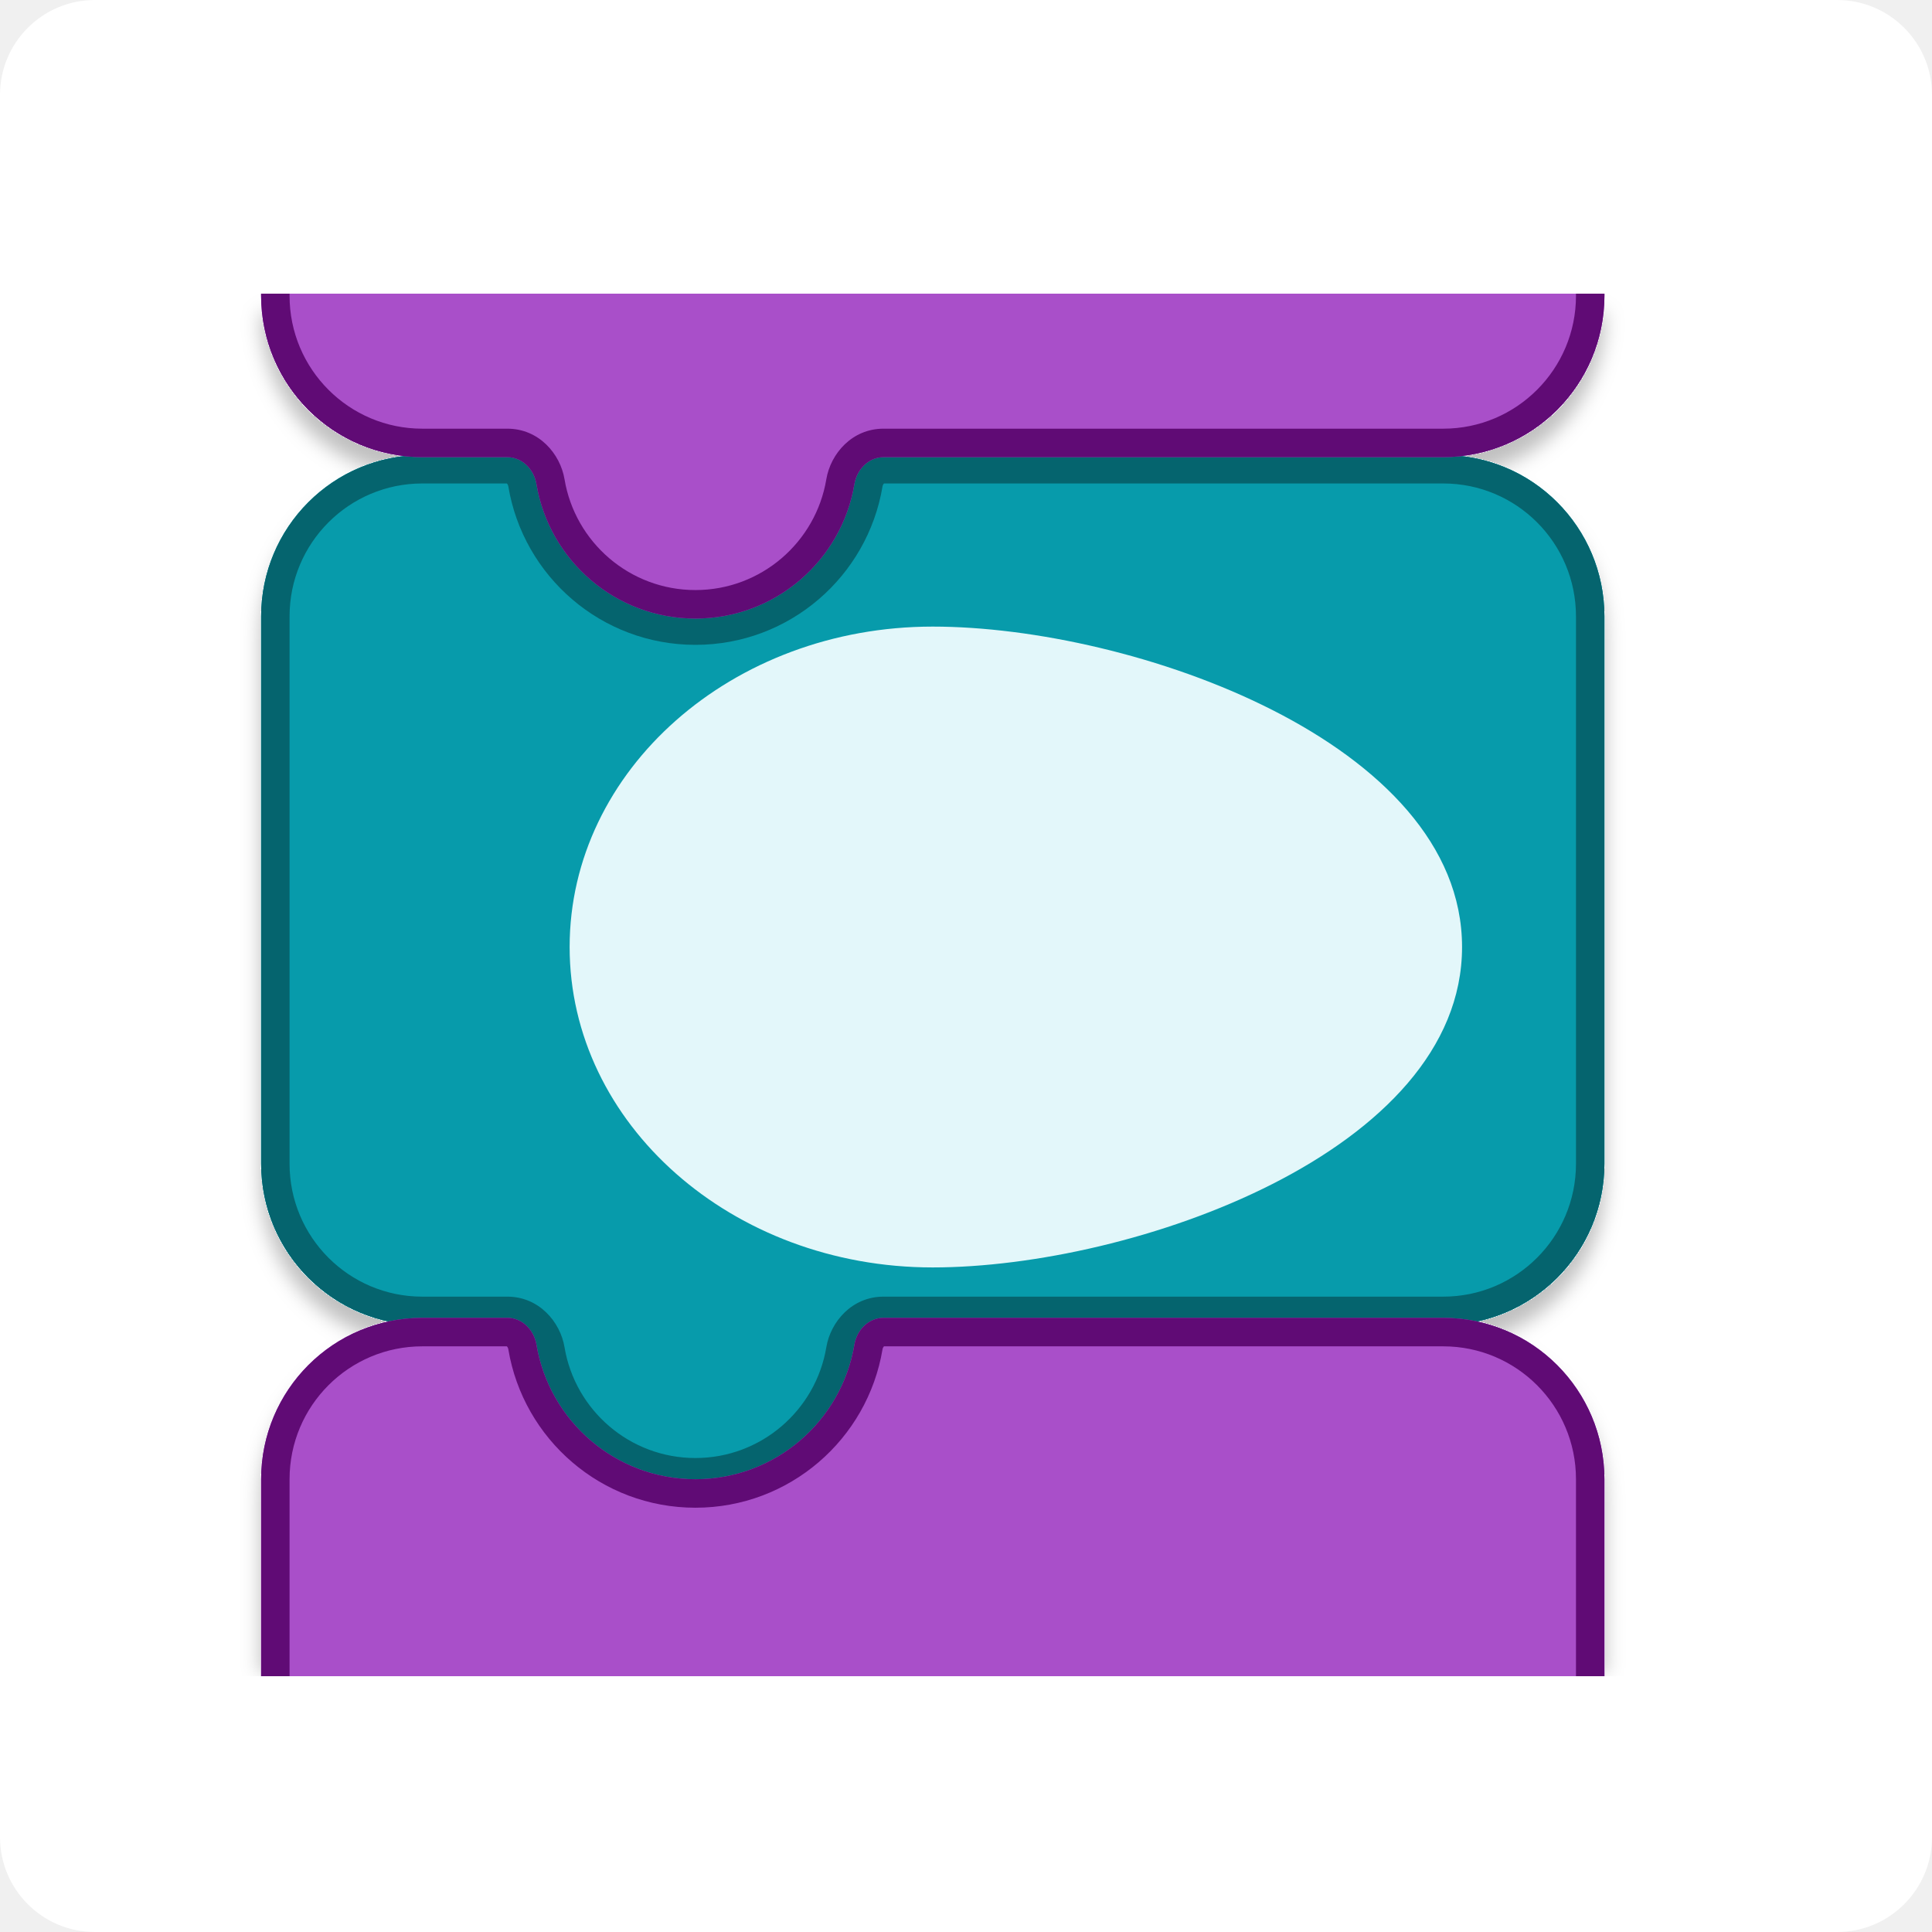
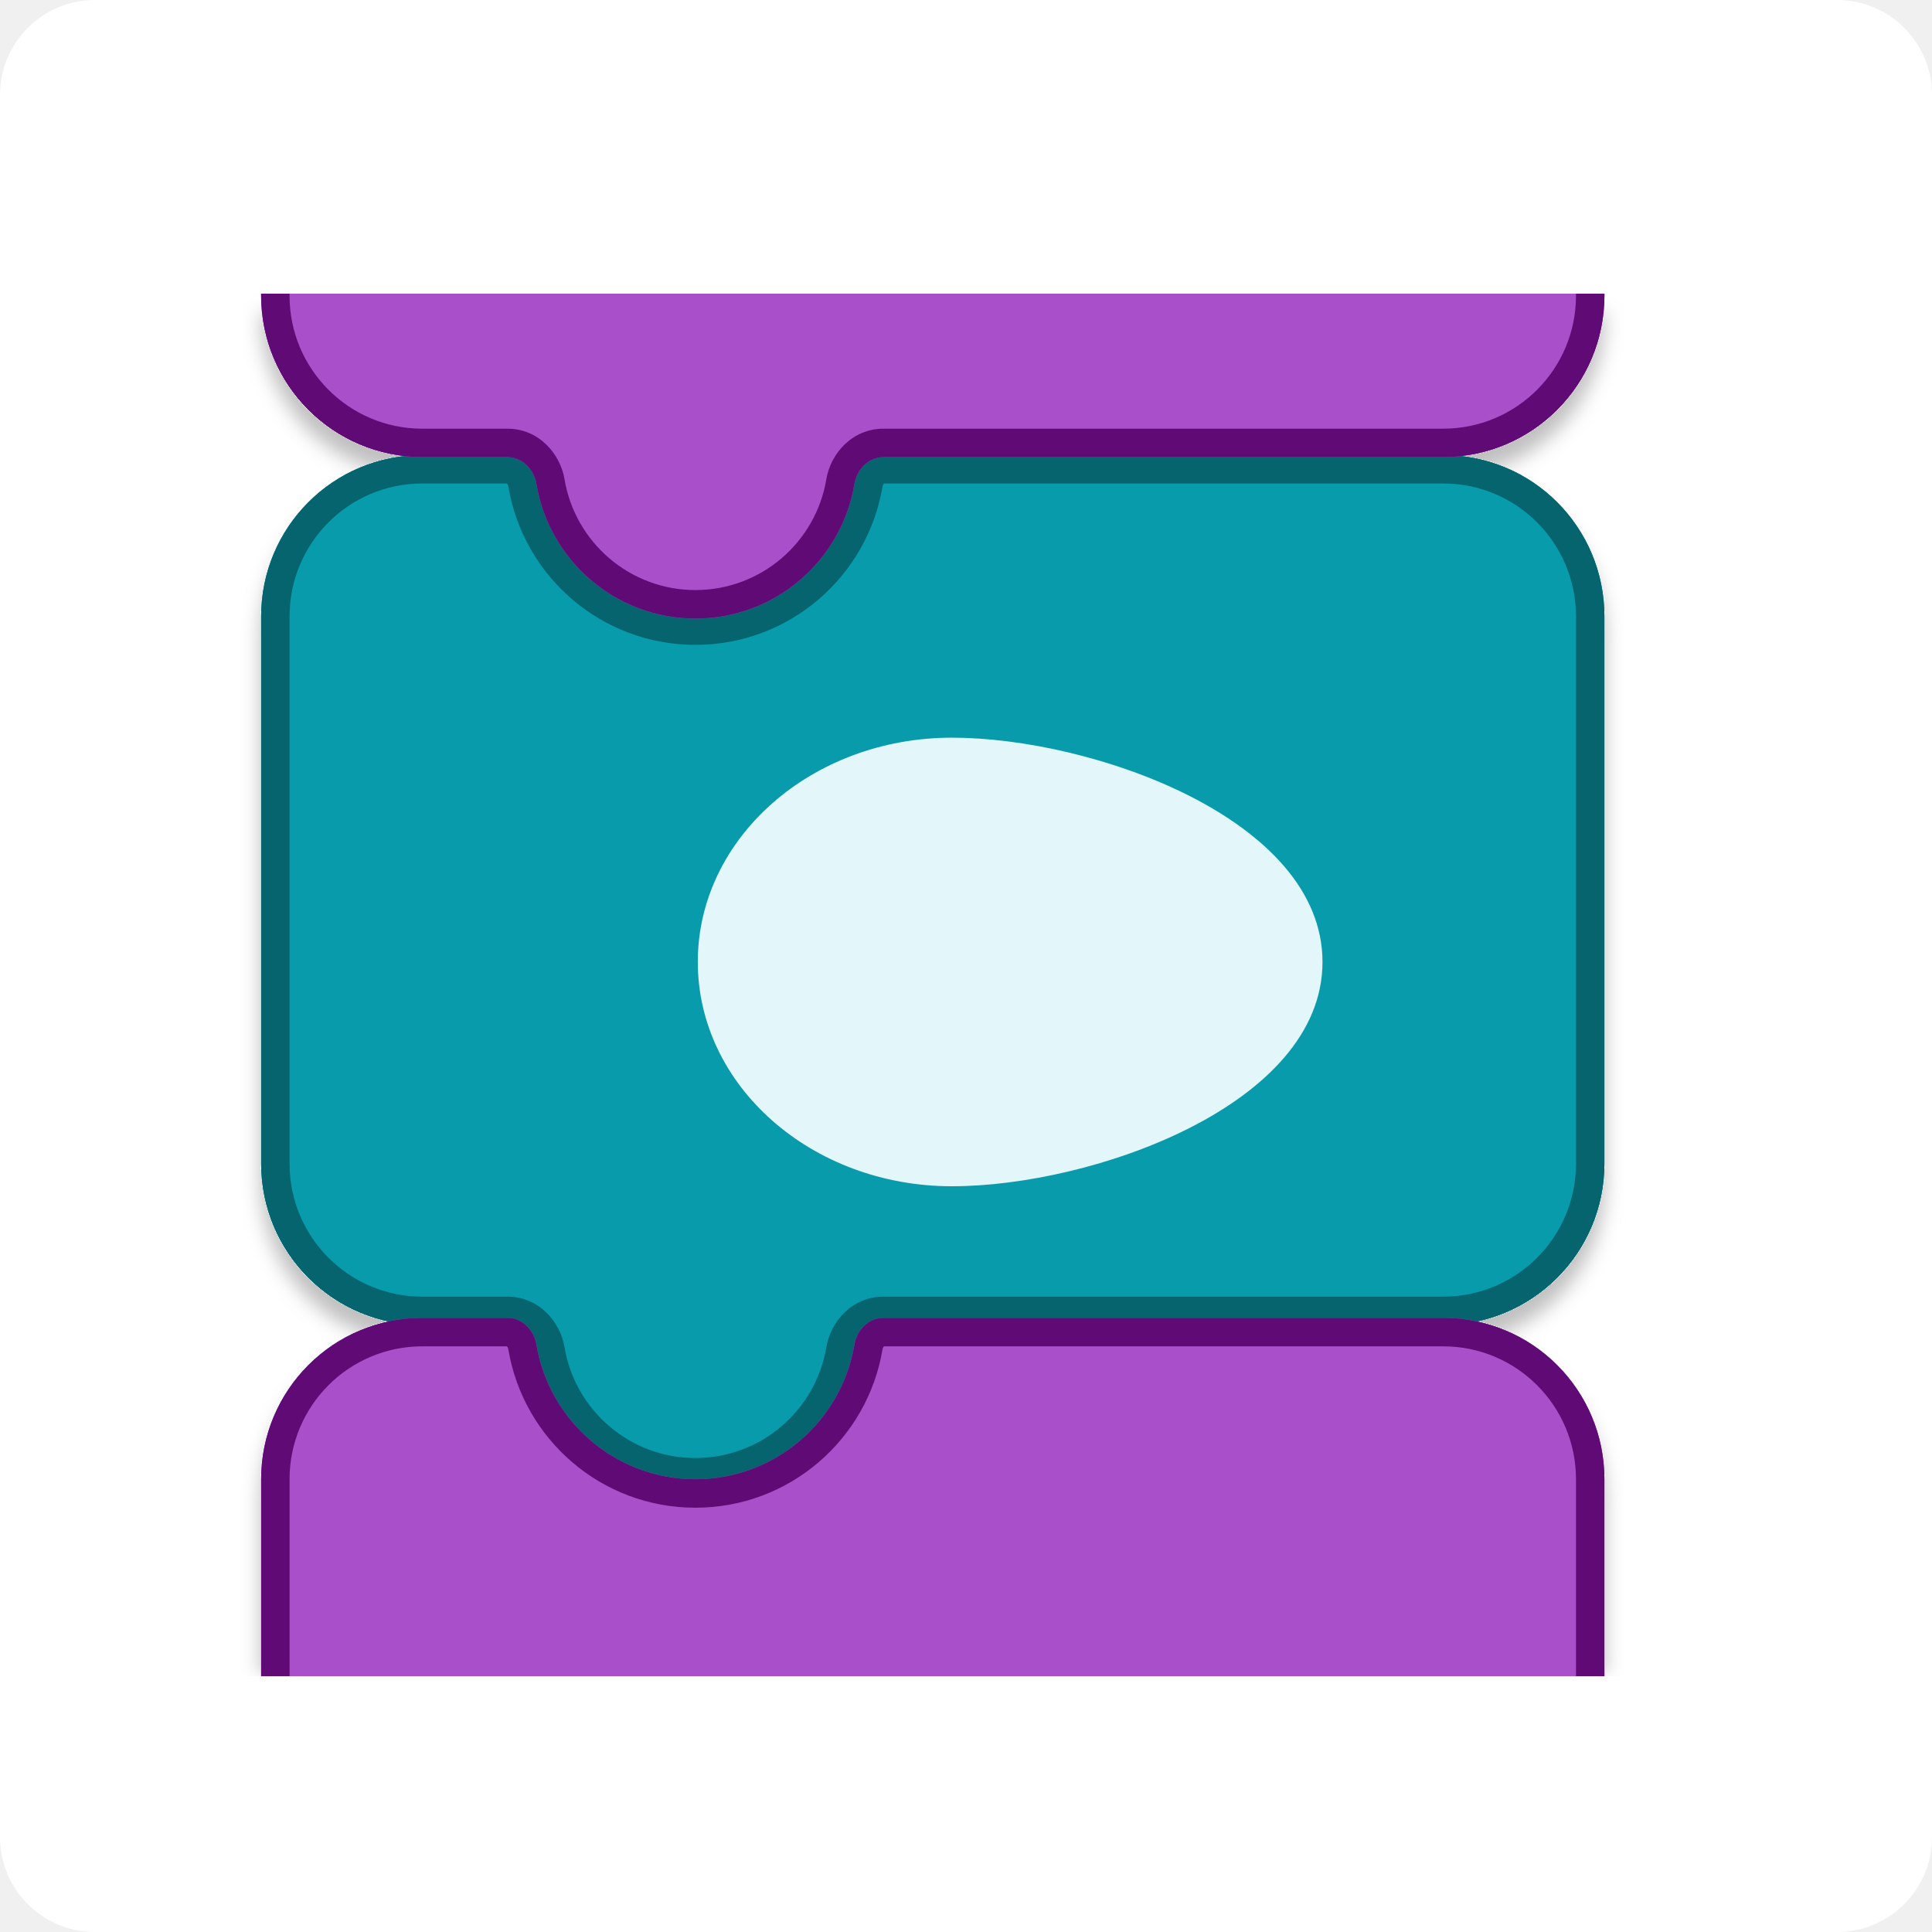
<svg xmlns="http://www.w3.org/2000/svg" width="407" height="407" viewBox="0 0 407 407" fill="none">
  <g clip-path="url(#clip0_2_7065)">
    <rect width="407" height="407" rx="20" fill="white" />
    <g filter="url(#filter0_d_2_7065)">
      <path d="M57.848 95.96C57.848 77.204 73.069 62 91.845 62H207.158C225.934 62 241.155 77.204 241.155 95.96     V213.88C241.155 217.006 243.711 219.491 246.797 220.006C262.888 222.69 275.151 236.665 275.151 253.5C275.151 270.335 262.888 284.31 246.797 286.994C243.711 287.509 241.155 289.994 241.155 293.12     V311.04C241.155 329.796 225.934 345 207.158 345H91.845C73.069 345 57.848 329.796 57.848 311.04     V293.12C57.848 289.994 60.404 287.509 63.491 286.994C79.581 284.31 91.845 270.335 91.845 253.5C91.845 236.665 79.581 222.69 63.491 220.006C60.404 219.491 57.848 217.006 57.848 213.88V95.96Z" fill="#079BAB" transform="rotate(90 200 200) translate(38 0)" />
      <path fill-rule="evenodd" clip-rule="evenodd" d="M91.845 68C76.377 68 63.848 80.524 63.848 95.96     V213.775     C63.851 213.778 63.854 213.781 63.858 213.784C63.904 213.833 63.984 213.899 64.099 213.96C64.214 214.021 64.344 214.065 64.478 214.087C83.409 217.246 97.845 233.679 97.845 253.5C97.845 273.321 83.409 289.754 64.478 292.913C64.344 292.935 64.214 292.979 64.099 293.04C63.984 293.101 63.904 293.167 63.858 293.216C63.854 293.219 63.851 293.222 63.848 293.225V311.04C63.848 326.476 76.377 339 91.845 339H207.158C222.626 339 235.155 326.476 235.155 311.04     V293.12     C235.155 286.473 240.452 281.97 245.81 281.076C259.06 278.865 269.151 267.35 269.151 253.5C269.151 239.65 259.06 228.135 245.81 225.924C240.452 225.03 235.155 220.527 235.155 213.88     V95.96C235.155 80.524 222.626 68 207.158 68H91.845ZM91.845 62C73.069 62 57.848 77.204 57.848 95.96     V213.88      C57.848 217.006 60.404 219.491 63.491 220.006C79.581 222.69 91.845 236.665 91.845 253.5C91.845 270.335 79.581 284.31 63.491 286.994C60.404 287.509 57.848 289.994 57.848 293.12     V311.04C57.848 329.796 73.069 345 91.845 345H207.158C225.934 345 241.155 329.796 241.155 311.04     V293.12     C241.155 289.994 243.71 287.509 246.797 286.994C262.888 284.31 275.151 270.335 275.151 253.5C275.151 236.665 262.888 222.69 246.797 220.006C243.71 219.491 241.155 217.006 241.155 213.88V95.96C241.155 77.204 225.934 62 207.158 62H91.845Z" fill="#05646E" transform="rotate(90 200 200) translate(38 0)" />
      <path d="M239.623 95.96C239.623 77.204 254.844 62 273.62 62H588.933C607.709 62 622.93 77.204 622.93 95.96V163.88C622.93 167.006 625.485 169.491 628.572 170.006C644.662 172.69 656.926 186.665 656.926 203.5C656.926 220.335 644.662 234.31 628.572 236.994C625.485 237.509 622.93 239.994 622.93 243.12V311.04C622.93 329.796 607.709 345 588.933 345H273.62C254.844 345 239.623 329.796 239.623 311.04     V293.12     C239.623 289.994 242.179 287.509 245.266 286.994C261.356 284.31 273.62 270.335 273.62 253.5C273.62 236.665 261.356 222.69 245.266 220.006C242.179 219.491 239.623 217.006 239.623 213.88     V95.96Z" fill="#A94FC9" transform="rotate(90 200 200) translate(38 0)" />
      <path fill-rule="evenodd" clip-rule="evenodd" d="M273.62 68C258.152 68 245.623 80.524 245.623 95.96     V213.775     C245.626 213.778 245.629 213.781 245.632 213.784C245.679 213.833 245.759 213.899 245.874 213.96C245.989 214.021 246.119 214.065 246.253 214.087C265.184 217.246 279.62 233.679 279.62 253.5C279.62 273.321 265.184 289.754 246.253 292.913C246.119 292.935 245.989 292.979 245.874 293.04C245.759 293.101 245.679 293.167 245.632 293.216C245.629 293.219 245.626 293.222 245.623 293.225     V311.04C245.623 326.476 258.152 339 273.62 339H588.933C604.401 339 616.93 326.476 616.93 311.04V243.12C616.93 236.473 622.227 231.97 627.584 231.076C640.835 228.865 650.926 217.35 650.926 203.5C650.926 189.65 640.835 178.135 627.584 175.924C622.227 175.03 616.93 170.527 616.93 163.88V95.96C616.93 80.524 604.401 68 588.933 68H273.62ZM273.62 62C254.844 62 239.623 77.204 239.623 95.96     V213.88     C239.623 217.006 242.179 219.491 245.266 220.006C261.356 222.69 273.62 236.665 273.62 253.5C273.62 270.335 261.356 284.31 245.266 286.994C242.179 287.509 239.623 289.994 239.623 293.12     V311.04C239.623 329.796 254.844 345 273.62 345H588.933C607.709 345 622.93 329.796 622.93 311.04V243.12C622.93 239.994 625.485 237.509 628.572 236.994C644.662 234.31 656.926 220.335 656.926 203.5C656.926 186.665 644.662 172.69 628.572 170.006C625.485 169.491 622.93 167.006 622.93 163.88V95.96C622.93 77.204 607.709 62 588.933 62H373.62Z" fill="#600B75" transform="rotate(90 200 200) translate(38 0)" />
      <path d="M-225 95.96C-225 77.204 -209.779 62 -191.003 62H24.309C43.085 62 58.306 77.204 58.306 95.96     V213.88     C58.306 217.006 60.862 219.491 63.949 220.006C80.039 222.69 92.303 236.665 92.303 253.5C92.303 270.335 80.039 284.31 63.949 286.994C60.862 287.509 58.306 289.994 58.306 293.12     V311.04C58.306 329.796 43.085 345 24.309 345H-191.003C-209.779 345 -225 329.796 -225 311.04V243.12C-225 239.994 -222.444 237.509 -219.358 236.994C-203.267 234.31 -191.003 220.335 -191.003 203.5C-191.003 186.665 -203.267 172.69 -219.358 170.006C-222.444 169.491 -225 167.006 -225 163.88V95.96Z" fill="#A94FC9" transform="rotate(90 200 200) translate(38 0)" />
      <path fill-rule="evenodd" clip-rule="evenodd" d="M-191.003 68C-206.472 68 -219 80.524 -219 95.96V163.775C-218.997 163.778 -218.994 163.781 -218.991 163.784C-218.944 163.833 -218.865 163.899 -218.749 163.96C-218.634 164.021 -218.504 164.065 -218.37 164.087C-199.439 167.246 -185.003 183.679 -185.003 203.5C-185.003 223.321 -199.439 239.754 -218.37 242.913C-218.504 242.935 -218.634 242.979 -218.749 243.04C-218.865 243.101 -218.944 243.167 -218.991 243.216C-218.994 243.219 -218.997 243.222 -219 243.225V311.04C-219 326.476 -206.472 339 -191.003 339H24.309C39.778 339 52.306 326.476 52.306 311.04     V293.12     C52.306 286.473 57.604 281.97 62.961 281.076C76.212 278.865 86.303 267.35 86.303 253.5C86.303 239.65 76.212 228.135 62.961 225.924C57.604 225.03 52.306 220.527 52.306 213.88     V95.96C52.306 80.524 39.778 68 24.309 68H-191.003ZM-191.003 62C-209.779 62 -225 77.204 -225 95.96V163.88C-225 167.006 -222.444 169.491 -219.358 170.006C-203.267 172.69 -191.003 186.665 -191.003 203.5C-191.003 220.335 -203.267 234.31 -219.358 236.994C-222.444 237.509 -225 239.994 -225 243.12V311.04C-225 329.796 -209.779 345 -191.003 345H24.309C43.085 345 58.306 329.796 58.306 311.04     V293.12     C58.306 289.994 60.862 287.509 63.949 286.994C80.039 284.31 92.303 270.335 92.303 253.5C92.303 236.665 80.039 222.69 63.949 220.006C60.862 219.491 58.306 217.006 58.306 213.88     V95.96C58.306 77.204 43.085 62 24.309 62H-191.003Z" fill="#600B75" transform="rotate(90 200 200) translate(38 0)" />
-       <path d="M196.475 267C154.239 267 120 236.779 120 199.5C120 162.221 154.239 132 196.475 132C238.71 132 308 156.398 308 199.5C308 242.602 238.71 267 196.475 267Z" fill="#E3F7FA" />
+       <path d="M196.475 267C154.239 267 120 236.779 120 199.5C120 162.221 154.239 132 196.475 132C238.71 132 308 156.398 308 199.5C308 242.602 238.71 267 196.475 267Z" fill="#E3F7FA" transform="scale(0.7 0.7) translate(90 90)" />
    </g>
  </g>
  <defs>
    <filter id="filter0_d_2_7065" x="-229" y="62" width="889.926" height="291" filterUnits="userSpaceOnUse" color-interpolation-filters="sRGB">
      <feFlood flood-opacity="0" result="BackgroundImageFix" />
      <feColorMatrix in="SourceAlpha" type="matrix" values="0 0 0 0 0 0 0 0 0 0 0 0 0 0 0 0 0 0 127 0" result="hardAlpha" />
      <feOffset dy="4" />
      <feGaussianBlur stdDeviation="2" />
      <feComposite in2="hardAlpha" operator="out" />
      <feColorMatrix type="matrix" values="0 0 0 0 0 0 0 0 0 0 0 0 0 0 0 0 0 0 0.25 0" />
      <feBlend mode="normal" in2="BackgroundImageFix" result="effect1_dropShadow_2_7065" />
      <feBlend mode="normal" in="SourceGraphic" in2="effect1_dropShadow_2_7065" result="shape" />
    </filter>
    <clipPath id="clip0_2_7065">
      <rect width="407" height="407" fill="white" />
    </clipPath>
  </defs>
</svg>
